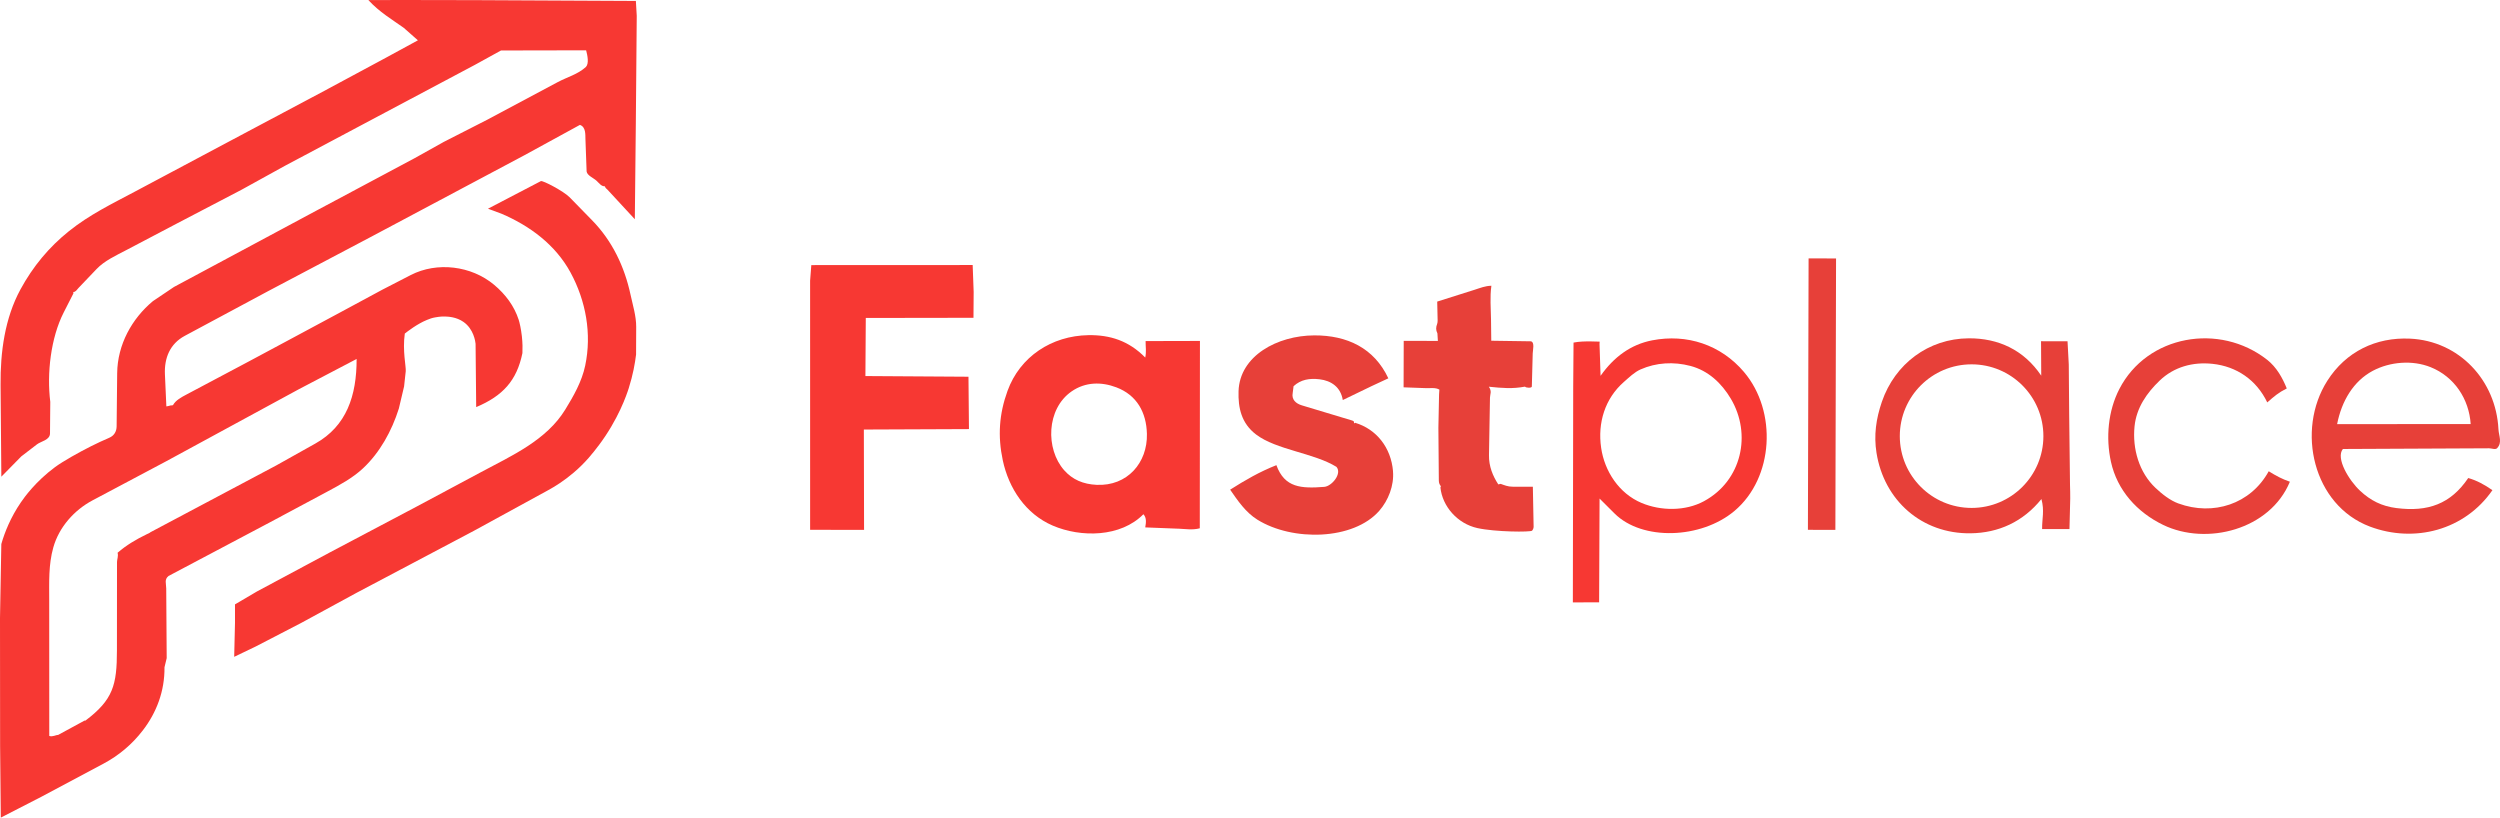
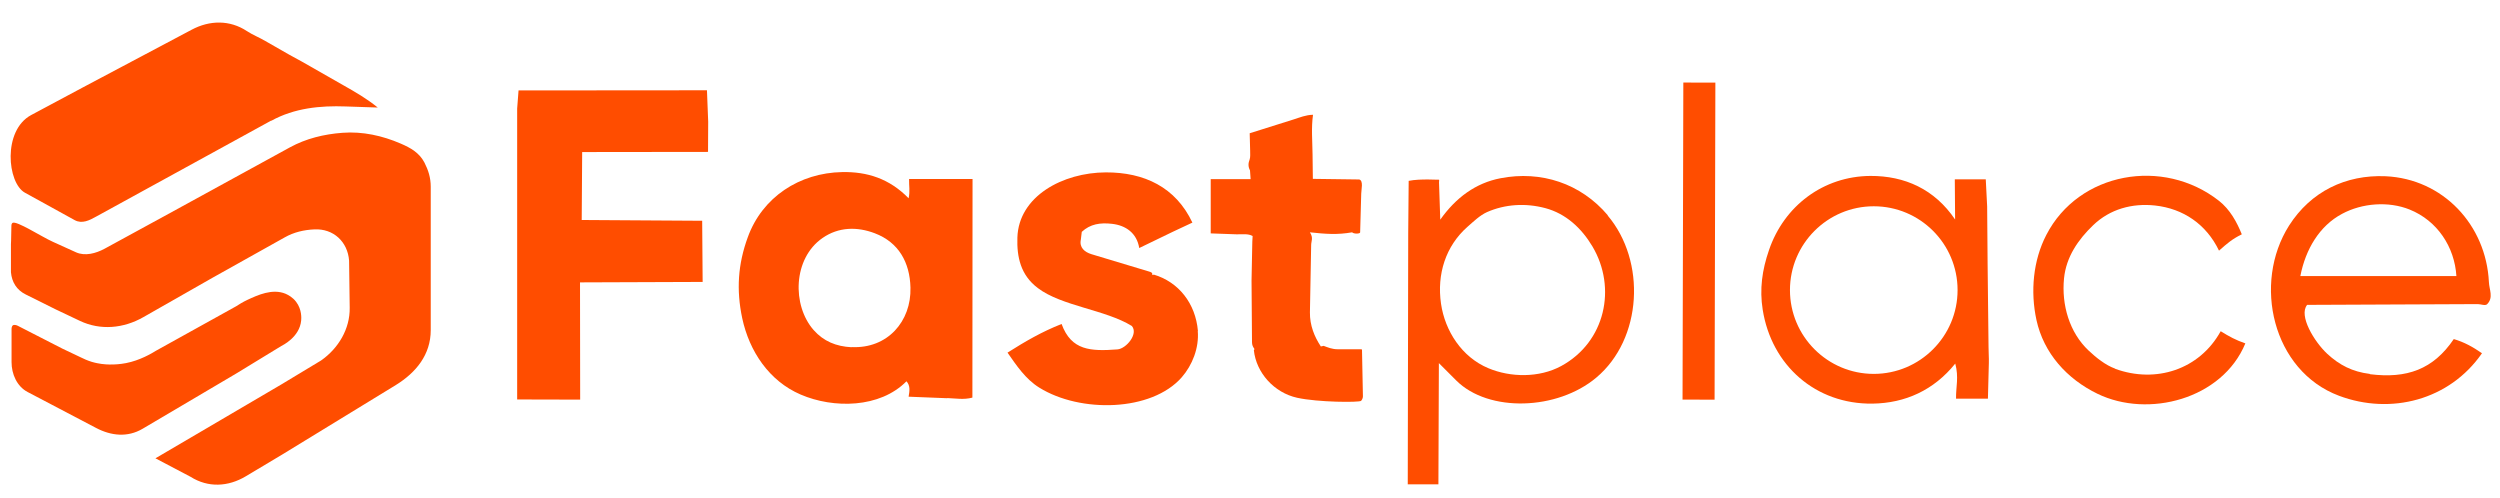
- <svg xmlns="http://www.w3.org/2000/svg" id="Layer_2" data-name="Layer 2" viewBox="0 0 1638.33 535.81">
+ <svg xmlns="http://www.w3.org/2000/svg" id="Layer_2" version="1.1" viewBox="0 0 1622.8 322.9">
  <defs>
    <style>
-       .cls-1 {
-         fill: #e74039;
-       }
- 
-       .cls-2 {
-         fill: #f73833;
+       .st0 {
+         fill: #ff4d00;
      }
    </style>
  </defs>
-   <g id="Layer_1-2" data-name="Layer 1">
-     <g>
-       <g>
-         <polygon class="cls-2" points="634.67 246.88 634.99 281.2 566.11 281.49 566.25 347.26 530.9 347.19 530.89 183.93 531.68 173.73 637.42 173.68 638.07 191.3 637.95 208.26 567.38 208.37 567.13 246.44 634.67 246.88" />
-         <path class="cls-1" d="M1356.54,317.64c.04,3.55.23,5.77.15,9.03l-.5,20.05h-17.93c-.09-6.79,1.65-11.95-.45-19.68-12.04,14.93-28.11,22.22-46.45,22.45-31.87.39-56.67-21.45-61.63-52.74-1.82-11.48-.32-22.24,3.53-33.47,8.51-24.82,30.53-41.42,56.91-41.57,19.24-.11,36.01,7.43,47.52,24.47l-.13-22.56,17.36.03.81,15.16.27,32.56.54,46.27ZM1339.1,285.81c0-25.99-21.07-47.05-47.05-47.05s-47.05,21.07-47.05,47.05,21.07,47.05,47.05,47.05,47.05-21.07,47.05-47.05Z" />
-         <path class="cls-1" d="M1427.57,329.93c22.75,8.33,47.32.5,59.2-21.1,4.85,3,8.53,5.02,13.86,6.86-12.95,31.41-54.53,42.09-83.02,28.31-17.15-8.29-30.15-22.71-34.24-41.38-3.47-15.88-1.89-33.33,5.52-47.71,18.23-35.38,65.63-43.63,96.82-19.15,6.29,4.94,10.13,11.98,12.88,18.8-5.4,2.69-8.29,5.2-12.78,9.16-7.07-14.76-20.09-23.62-35.9-25.29-12.9-1.36-25.25,2.01-34.62,10.99-8.46,8.11-15.22,17.85-16.45,29.92-1.51,14.85,3,30.3,13.76,40.43,4.38,4.12,9.53,8.18,14.97,10.17Z" />
-         <rect class="cls-1" x="1105.07" y="249.29" width="177.88" height="18" transform="translate(932.7278 1451.651) rotate(-89.8566)" />
-         <path class="cls-2" d="M1142.94,243.83c-15.25-17.98-37.5-25.22-60.27-20.79-13.95,2.72-25.05,10.88-33.77,23.26l-.68-20.89c-.01-.4.19-1.27-.03-1.59.19.27-10.22-.72-17,.69l-.22,29.21-.23,141.05,17.22-.05.29-68,9.79,9.76c18.17,18.11,56.74,16.74,78.59-1.63,25.85-21.73,28.09-65.33,6.29-91.03ZM1116.73,328.42c-12.29,6.67-28.35,6.47-40.93,1.19-14.83-6.22-24.29-20.81-26.52-36.11-2.41-16.56,2.59-32.4,14.9-43.2,3.45-3.02,6.89-6.41,10.92-8.2,10.22-4.52,21.7-5.21,32.77-2.28,11.6,3.08,20.33,11.24,26.41,21.49,13.74,23.15,7.28,53.61-17.55,67.1Z" />
-         <path class="cls-1" d="M912.89,308.79c-1.3-15.46-10.84-27.56-24.86-31.74-.1.34-.43.32-.66.3.11-1.48-.65-1.59-2.03-2.01l-32.2-9.7c-3.87-1.17-6.87-3.74-5.98-8.19l.55-4.36c4.75-4.37,10.42-5.31,17.06-4.53,7.58.89,13.83,5.1,15.2,13.6l18.79-9.08,11.06-5.15c-9.3-19.89-27.07-28.24-48.57-28.14-24.04.1-48.89,13.33-49.59,36.63-.33,10.84,1.85,20.98,11.47,28.31,13.3,10.13,37.89,12.08,52.69,21.22,3.84,4.42-3.07,12.73-8,13.11-15.02,1.15-25.95.67-31.36-14.23-11.14,4.42-20.24,9.69-30.31,16.07,4.98,7.19,10.12,14.83,17.82,19.64,23.02,14.37,63.01,13.57,79.93-5.83,5.92-6.79,9.76-16.51,8.97-25.91Z" />
-         <path class="cls-1" d="M1004.57,318.99l-13.37-.04c-3.05,0-5.41-1.02-7.77-1.86l-1.55.35c-3.6-5.49-6.22-11.88-6.1-19.11l.65-37.77c.04-2.31,1.42-3.92-.73-7.13,8.85.91,15.34,1.48,23.66-.05.78.91,4.48.99,4.5-.08l.58-21.71c.06-2.2,1.41-7.23-1.15-7.92l-26.01-.38-.17-13.95c-.09-7.5-.79-14.48.24-22.08-4.05.09-7.23,1.43-10.81,2.57l-24.69,7.81.22,9.82c.03,1.35.21,3.61-.25,4.79-.88,2.24-.92,4.06.16,6.2l.31,4.96-22.39-.02-.08,30.44,14.4.52c3.27.12,6.47-.53,9.05.97l-.21,3.22-.44,21.79.29,34.6c.01,1.52.52,2.72,1.21,3.51.15.24.17.69-.18.95,1.29,12.59,11.3,23.83,24.25,26.68,11.79,2.6,34.91,2.72,35.83,1.69.4-.45,1.03-1.47,1.01-2.55l-.5-26.21Z" />
-         <path class="cls-2" d="M772.23,346.47l-21.72-.85c.6-3.37.91-6.34-1.2-8.63-14.87,15.13-40.94,15.39-59.42,7.45-17.73-7.61-28.8-24.32-32.74-42.8-3.38-15.88-2.38-30.34,3.1-45.45,8.14-22.47,28.92-36.16,53.03-36.55,14.03-.23,26.44,3.63,37.24,14.68.83-4.08.19-6.87.23-10.8l35.61-.09-.1,122.77c-4.82,1.29-9.26.44-14.01.26ZM718.64,317.73c20.09.96,33.43-14.45,32.97-33.4-.34-14.05-6.57-25.4-20.05-30.5-9.8-3.7-20.25-3.59-29.27,2.64-16.64,11.5-17.19,37.77-4.93,51.67,5.5,6.23,12.52,9.17,21.28,9.59Z" />
-         <path class="cls-1" d="M1570.51,332.96c20.64,2.62,35.49-2.68,47.01-19.7,5.84,1.7,10.72,4.4,15.84,7.97-18.22,26.33-51.14,34.78-80.22,23.88-37.37-14.01-48.59-63.15-27.98-95.56,12.16-19.13,31.85-28.65,54.14-27.63,32.25,1.47,56.43,27.28,58.02,59.43.21,4.21,2.67,8.61-.91,12.38-1.07,1.13-3.52.05-5.24.05l-95.8.46c-4.91,6.03,4.09,20.73,11.36,27.47,6.8,6.3,14.05,10.02,23.79,11.26ZM1531.59,277.94l87.52-.03c-1.04-16.33-10.64-31.03-26.24-37.29-11.87-4.77-26.6-3.62-37.89,2.38-12.69,6.74-20.45,19.85-23.39,34.95Z" />
-       </g>
-       <g>
-         <path class="cls-2" d="M0,405.17c.02,27.83.05,55.65.07,83.48l.45,47.16,26.63-13.68,40.35-21.5c10.56-5.62,19.09-12.9,26.07-21.95,9.02-11.69,14.39-25.79,14.23-41.41l1.44-5.98-.31-45.7c-.02-3.21-1.38-5.82,1.53-8.14l66.52-35.2,37.21-19.91c8.48-4.54,16.9-9.06,23.75-15.47,10.96-10.27,18.78-24.37,23.43-39.11l3.44-14.53,1.08-9.96c.31-2.85-2.22-13.51-.61-24.67,1.68-1.33,8.17-6.38,14.53-8.95,1.74-.7,3.25-1.31,5.42-1.67.86-.14,3.43-.65,6.37-.56,2.01.07,7.42.24,12.13,3.54,6.71,4.7,7.76,12.76,7.93,14.31l.4,41.52c17.46-7.35,26.63-17.4,30.3-35.41.13-2.84.13-6.63-.37-11.08-.56-4.93-1.49-8.93-2.08-10.74-2.89-8.91-8.51-16.59-16.21-23.01-14.84-12.38-37.26-15.2-54.55-6.29l-18.53,9.55-27.95,15.07-34.52,18.54-25.31,13.56-40.49,21.49c-3.64,1.93-7.14,3.75-9,7.05-.81.28-1.6.03-2.32.39-.45.23-1.2.22-2.01.41l-.94-20.97c-.48-10.7,3.26-20.03,13.03-25.27l54.59-29.28,68.84-36.34,99.18-52.76,36.3-19.85c3.99,1.32,3.54,6.41,3.64,9.39l.77,21.16c.39,2.64,4.59,4.26,6.52,6.07,1.95,1.83,3.1,3.66,5.43,3.63.32.97.89,1.57,1.76,2.24l17.88,19.34.66-62.99.6-70.31-.57-9.76L311.86.09l-47.61-.09-22.84.06c7.36,7.99,15.48,12.67,23.22,18.21l9.23,8.15-21.18,11.53-40.34,21.69-63.14,33.57-60.81,32.37c-15.13,8.05-29.75,15.12-43.17,25.87-13.07,10.47-23.61,23.12-31.81,38.21C3.16,208.55.19,230.65.37,252.28l.51,60.11,13.07-13.3,10.36-7.95c2.48-1.9,8.42-2.77,8.46-7.08l.18-20.7c-2.33-18.53.3-41.91,8.78-58.56l6.38-12.53c.1-.19-.1-.69-.11-.9,1.68-.03,2.3-1.46,3.49-2.7l11.79-12.35c5.18-5.43,12.48-8.75,19.55-12.46l33.42-17.56,41.98-21.92,28.38-15.66,65.95-35.06,58.62-31.14,17.15-9.44,55.78-.11c.9,3.38,1.99,8.66-.15,10.91-5.31,4.85-12.24,6.62-18.42,9.91l-46.23,24.67-28.46,14.52-19.32,10.78-63.91,34.11-93.6,50.18-13.82,9.3c-13.75,11.45-23.22,28.45-23.41,47.26l-.36,34.77c-.03,3.34-1.59,6.12-4.84,7.51-4,1.72-7.92,3.54-11.76,5.46-7.99,4-18.7,10.02-23.77,13.77-12.74,9.43-20.14,19.81-22.39,23.11-6.8,9.96-10.61,19.66-12.8,27.29-.29,16.21-.58,32.42-.87,48.63ZM99.3,348.42c-.44.24-.9.41-1.26.78l-1.84.89c-6.85,3.3-13.49,7.22-19.15,12.15.65,2.21-.37,4.27-.37,6.11l-.05,57.96c-.02,22.56-2.48,32.25-20.63,45.91-.19,0-.41.06-.58-.01l-17.36,9.43c-1.41-.09-3.52,1.42-5.77.65l-.04-88.88c0-11.81-.52-23.28,2.68-34.64,3.76-13.33,13.69-24.48,25.74-30.88l48.5-25.74,86.57-47.02,37.97-19.89c.03,24.04-6.55,43.96-27.05,55.43l-25.76,14.42-81.6,43.32Z" />
-         <path class="cls-2" d="M392.13,292.2c13.15-17.39,18.56-33.57,19.92-37.85,2.76-8.67,4.09-16.29,4.79-21.99l.08-18.11c.03-7.12-2.21-14.15-3.7-21.09-3.98-18.51-12.02-35.3-25.12-48.71l-14.8-15.16c-3.82-3.91-17.65-11.22-18.87-10.59l-34.65,18.08,8.7,3.21c18.71,7.95,35.55,20.42,45.43,38.64,10.1,18.63,13.96,40.18,9.6,60.92-2.2,10.5-7.63,19.98-13.1,28.89-12.3,20.04-34.87,30.1-55.17,40.96l-41.73,22.32-57.56,30.41-47.57,25.48-14.38,8.46v12.13s-.53,22.24-.53,22.24l14.15-6.79,29.59-15.33,36.33-19.76,77.19-40.8,48.43-26.48c4.55-2.48,10.47-6.17,16.73-11.5,8.01-6.81,12.86-13.15,16.22-17.6Z" />
-       </g>
-     </g>
+   <g>
+     <polygon class="st0" points="455.8 143.3 456.1 183 376.5 183.3 376.6 259.4 335.7 259.3 335.7 70.5 336.6 58.7 458.9 58.6 459.7 79 459.6 98.6 377.9 98.7 377.6 142.8 455.8 143.3" />
+     <path class="st0" d="M1290.8,225.2c0,4.1.3,6.7.2,10.4l-.6,23.2h-20.7c-.1-7.9,1.9-13.8-.5-22.8-13.9,17.3-32.5,25.7-53.7,26-36.9.5-65.6-24.8-71.3-61-2.1-13.3-.4-25.7,4.1-38.7,9.8-28.7,35.3-47.9,65.8-48.1,22.3-.1,41.7,8.6,55,28.3l-.2-26.1h20.1s.9,17.6.9,17.6l.3,37.7.6,53.5h0ZM1270.7,188.3c0-30.1-24.4-54.4-54.4-54.4s-54.4,24.4-54.4,54.4,24.4,54.4,54.4,54.4,54.4-24.4,54.4-54.4Z" />
+     <path class="st0" d="M1373,239.4c26.3,9.6,54.7.6,68.5-24.4,5.6,3.5,9.9,5.8,16,7.9-15,36.3-63.1,48.7-96,32.7-19.8-9.6-34.9-26.3-39.6-47.9-4-18.4-2.2-38.6,6.4-55.2,21.1-40.9,75.9-50.5,112-22.2,7.3,5.7,11.7,13.9,14.9,21.8-6.3,3.1-9.6,6-14.8,10.6-8.2-17.1-23.2-27.3-41.5-29.3-14.9-1.6-29.2,2.3-40.1,12.7-9.8,9.4-17.6,20.6-19,34.6-1.7,17.2,3.5,35.1,15.9,46.8,5.1,4.8,11,9.5,17.3,11.8h0Z" />
+     <rect class="st0" x="999.9" y="146.1" width="205.8" height="20.8" transform="translate(943.5664 1258.914) rotate(-89.8566)" />
+     <path class="st0" d="M1043.7,139.8c-17.6-20.8-43.4-29.2-69.7-24.1-16.1,3.1-29,12.6-39.1,26.9l-.8-24.2c0-.5.2-1.5,0-1.8.2.3-11.8-.8-19.7.8l-.3,33.8-.3,163.2h19.9c0,0,.3-78.7.3-78.7l11.3,11.3c21,20.9,65.6,19.4,90.9-1.9,29.9-25.1,32.5-75.6,7.3-105.3h0,0ZM1013.4,237.6c-14.2,7.7-32.8,7.5-47.3,1.4-17.2-7.2-28.1-24.1-30.7-41.8-2.8-19.2,3-37.5,17.2-50,4-3.5,8-7.4,12.6-9.5,11.8-5.2,25.1-6,37.9-2.6,13.4,3.6,23.5,13,30.6,24.9,15.9,26.8,8.4,62-20.3,77.6h0Z" />
+     <path class="st0" d="M777.6,214.9c-1.5-17.9-12.5-31.9-28.8-36.7-.1.4-.5.4-.8.3.1-1.7-.8-1.8-2.3-2.3l-37.2-11.2c-4.5-1.4-8-4.3-6.9-9.5l.6-5c5.5-5.1,12-6.1,19.7-5.2,8.8,1,16,5.9,17.6,15.7l21.7-10.5,12.8-6c-10.8-23-31.3-32.7-56.2-32.6-27.8.1-56.6,15.4-57.4,42.4-.4,12.5,2.1,24.3,13.3,32.7,15.4,11.7,43.8,14,61,24.6,4.4,5.1-3.6,14.7-9.3,15.2-17.4,1.3-30,.8-36.3-16.5-12.9,5.1-23.4,11.2-35.1,18.6,5.8,8.3,11.7,17.2,20.6,22.7,26.6,16.6,72.9,15.7,92.5-6.7,6.9-7.9,11.3-19.1,10.4-30h0,0Z" />
+     <path class="st0" d="M883.7,226.7h-15.5c-3.5,0-6.3-1.2-9-2.2l-1.8.4c-4.2-6.3-7.2-13.7-7.1-22.1l.8-43.7c0-2.7,1.6-4.5-.8-8.3,10.2,1.1,17.7,1.7,27.4,0,.9,1.1,5.2,1.1,5.2,0l.7-25.1c0-2.5,1.6-8.4-1.3-9.2l-30.1-.4-.2-16.1c-.1-8.7-.9-16.8.3-25.5-4.7.1-8.4,1.7-12.5,3l-28.6,9,.3,11.4c0,1.6.2,4.2-.3,5.5-1,2.6-1.1,4.7.2,7.2l.4,5.7h-25.9s0,35.2,0,35.2l16.7.6c3.8.1,7.5-.6,10.5,1.1l-.2,3.7-.5,25.2.3,40c0,1.8.6,3.1,1.4,4.1.2.3.2.8-.2,1.1,1.5,14.6,13.1,27.6,28.1,30.9,13.6,3,40.4,3.1,41.5,2,.5-.5,1.2-1.7,1.2-2.9l-.6-30.3h0Z" />
+     <path class="st0" d="M614.9,258.5l-25.1-1c.7-3.9,1.1-7.3-1.4-10-17.2,17.5-47.4,17.8-68.7,8.6-20.5-8.8-33.3-28.1-37.9-49.5-3.9-18.4-2.8-35.1,3.6-52.6,9.4-26,33.5-41.8,61.3-42.3,16.2-.3,30.6,4.2,43.1,17,1-4.7.2-8,.3-12.5h41.2c0-.1-.1,141.9-.1,141.9-5.6,1.5-10.7.5-16.2.3h0,0ZM552.9,225.3c23.2,1.1,38.7-16.7,38.1-38.6-.4-16.3-7.6-29.4-23.2-35.3-11.3-4.3-23.4-4.2-33.9,3.1-19.2,13.3-19.9,43.7-5.7,59.8,6.4,7.2,14.5,10.6,24.6,11.1h0Z" />
+     <path class="st0" d="M1538.4,242.9c23.9,3,41.1-3.1,54.4-22.8,6.8,2,12.4,5.1,18.3,9.2-21.1,30.5-59.2,40.2-92.8,27.6-43.2-16.2-56.2-73-32.4-110.5,14.1-22.1,36.8-33.1,62.6-32,37.3,1.7,65.3,31.6,67.1,68.7.2,4.9,3.1,10-1.1,14.3-1.2,1.3-4.1,0-6.1,0l-110.8.5c-5.7,7,4.7,24,13.1,31.8,7.9,7.3,16.3,11.6,27.5,13h0ZM1493.3,179.2h101.2c-1.2-18.9-12.3-35.9-30.4-43.2-13.7-5.5-30.8-4.2-43.8,2.8-14.7,7.8-23.7,23-27.1,40.4h0Z" />
+   </g>
+   <g>
+     <path class="st0" d="M7.2,156.2l.2-9.7c0-.8.3-1.5.7-1.8,2.5-1.7,18.9,9,26.3,12.3l15,6.8c5.8,2.6,12.8.7,18.4-2.3l43.8-23.9,76.5-41.9c10.6-5.8,22.2-8.6,34.2-9.5,13.1-1,26,1.9,37.8,7,6.5,2.8,12,5.9,15.4,12.3,2.5,4.9,4.1,9.8,4.1,15.7v93.1c0,15.9-9.5,27.5-22.6,35.6l-73.9,45.2-23.6,14.1c-11.4,6.8-24.4,7.5-35.8.3l-22.8-12,81.8-48,25.7-15.5c11.3-7.9,18.8-20.5,18.6-34.2l-.4-30.6c-.9-12.3-10.2-20.9-22.5-20.3-6.8.3-13.3,1.8-19.3,5.2l-46.5,26-45.3,25.8c-12.8,7.3-27.8,8.7-41.1,2.4l-15.6-7.4-19.5-9.7c-6.1-3-9.1-8.1-9.7-14.5,0-2.7,0-5.3,0-8,0-3.4,0-6.8,0-10.2" />
+     <path class="st0" d="M176,78.3l-113.6,62.3c-4.3,2.4-9.1,4.9-13.9,2.3l-32.3-17.8c-11.5-6.3-14.6-40.4,4-50.4l33.1-17.7L124.4,19.3c11.6-6.2,24.7-6.5,35.9.9,3.8,2.5,8,4.1,11.9,6.4l15.9,9.1,7.7,4.2,27,15.4c7.8,4.4,15.1,8.6,22.4,14.5l-20.8-.7c-16.4-.6-33.3,1-48.3,9.3h0Z" />
+     <path class="st0" d="M65.6,236.2c1.2.2,4.2.5,8,.4.2,0,4.2-.1,8.2-.9,8.9-1.7,16.7-6.3,19.4-8l52.1-28.9c1.7-1.1,4.2-2.7,7.4-4.2,6.5-3,16.1-7.5,24.7-3.9,1.8.8,4.6,2.3,6.8,5.2,3.9,5.1,3.4,11,3.3,12.1-1,11-12.4,16.3-12.9,16.6l-29.5,18-60.5,35.7c-9.8,5.8-20.5,4.6-30.2-.5l-44.4-23.3c-7.1-3.7-10.5-11.8-10.5-19.4v-21.7c0-1,.5-2.3,1.2-2.4.8-.2,2,0,2.9.5l28.9,14.8,12,5.7c1.8.9,4.2,2,7.1,2.9,2.7.8,4.8,1.1,6.1,1.3h0Z" />
  </g>
</svg>
